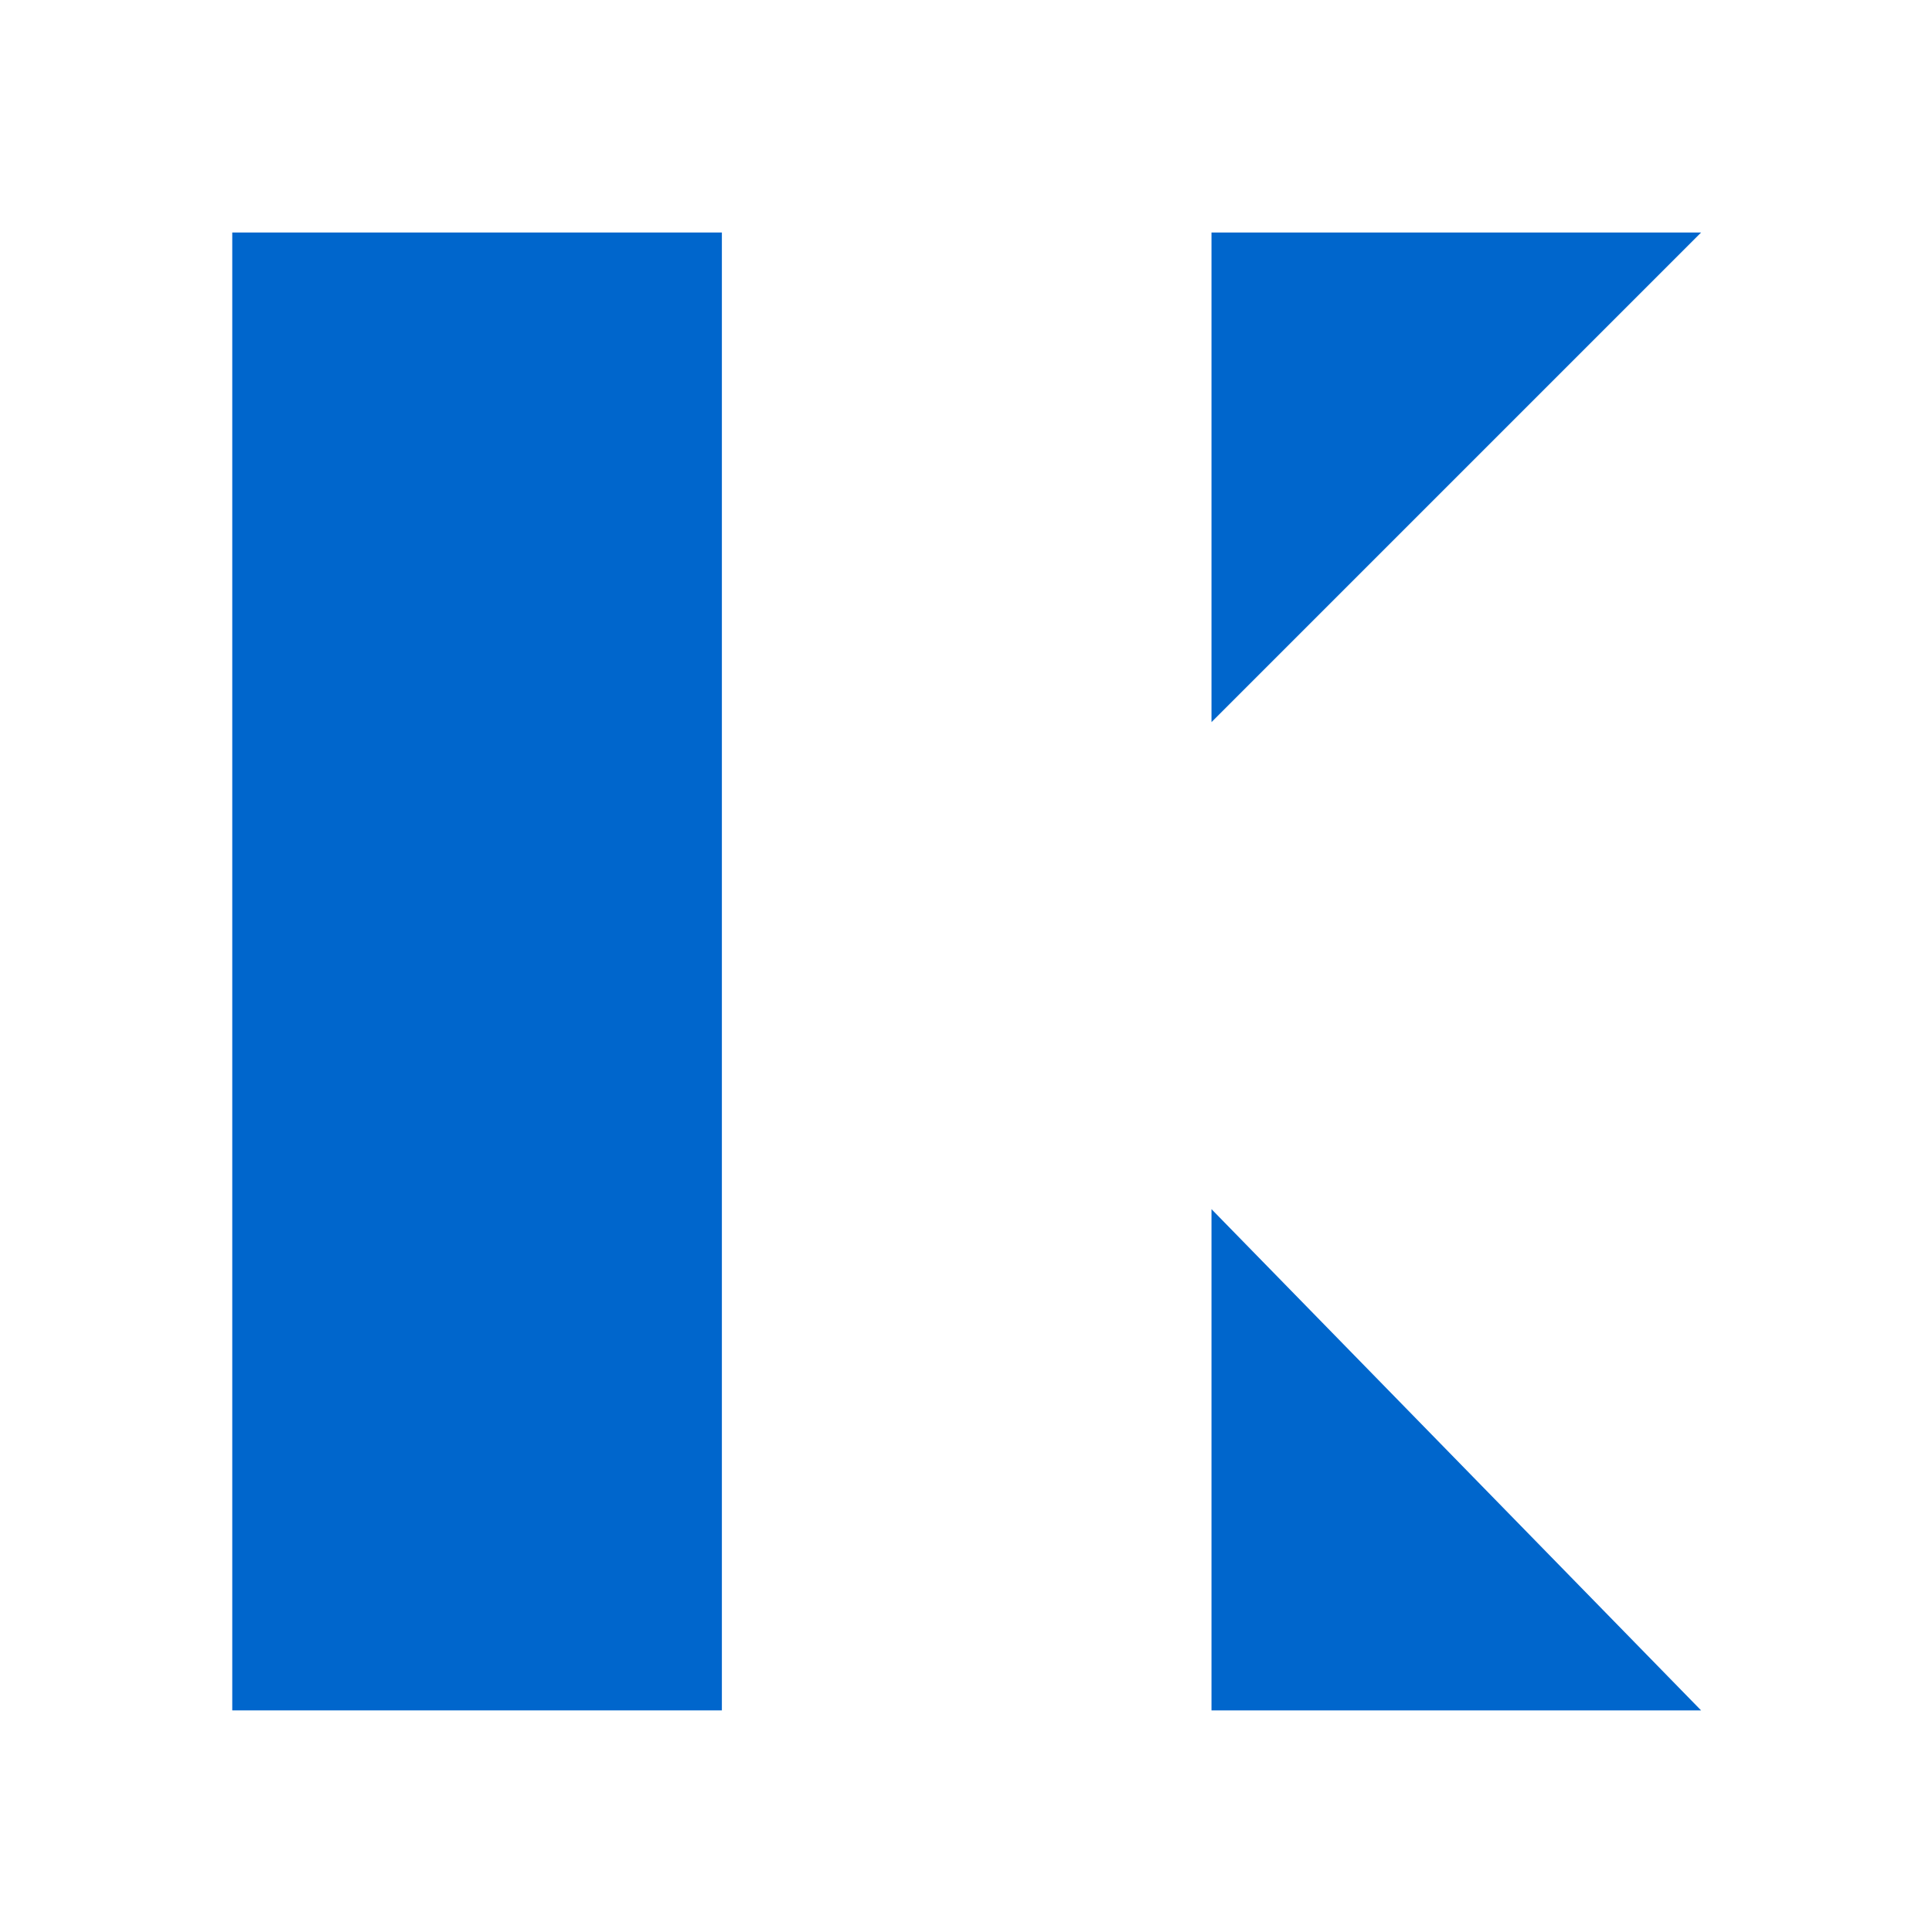
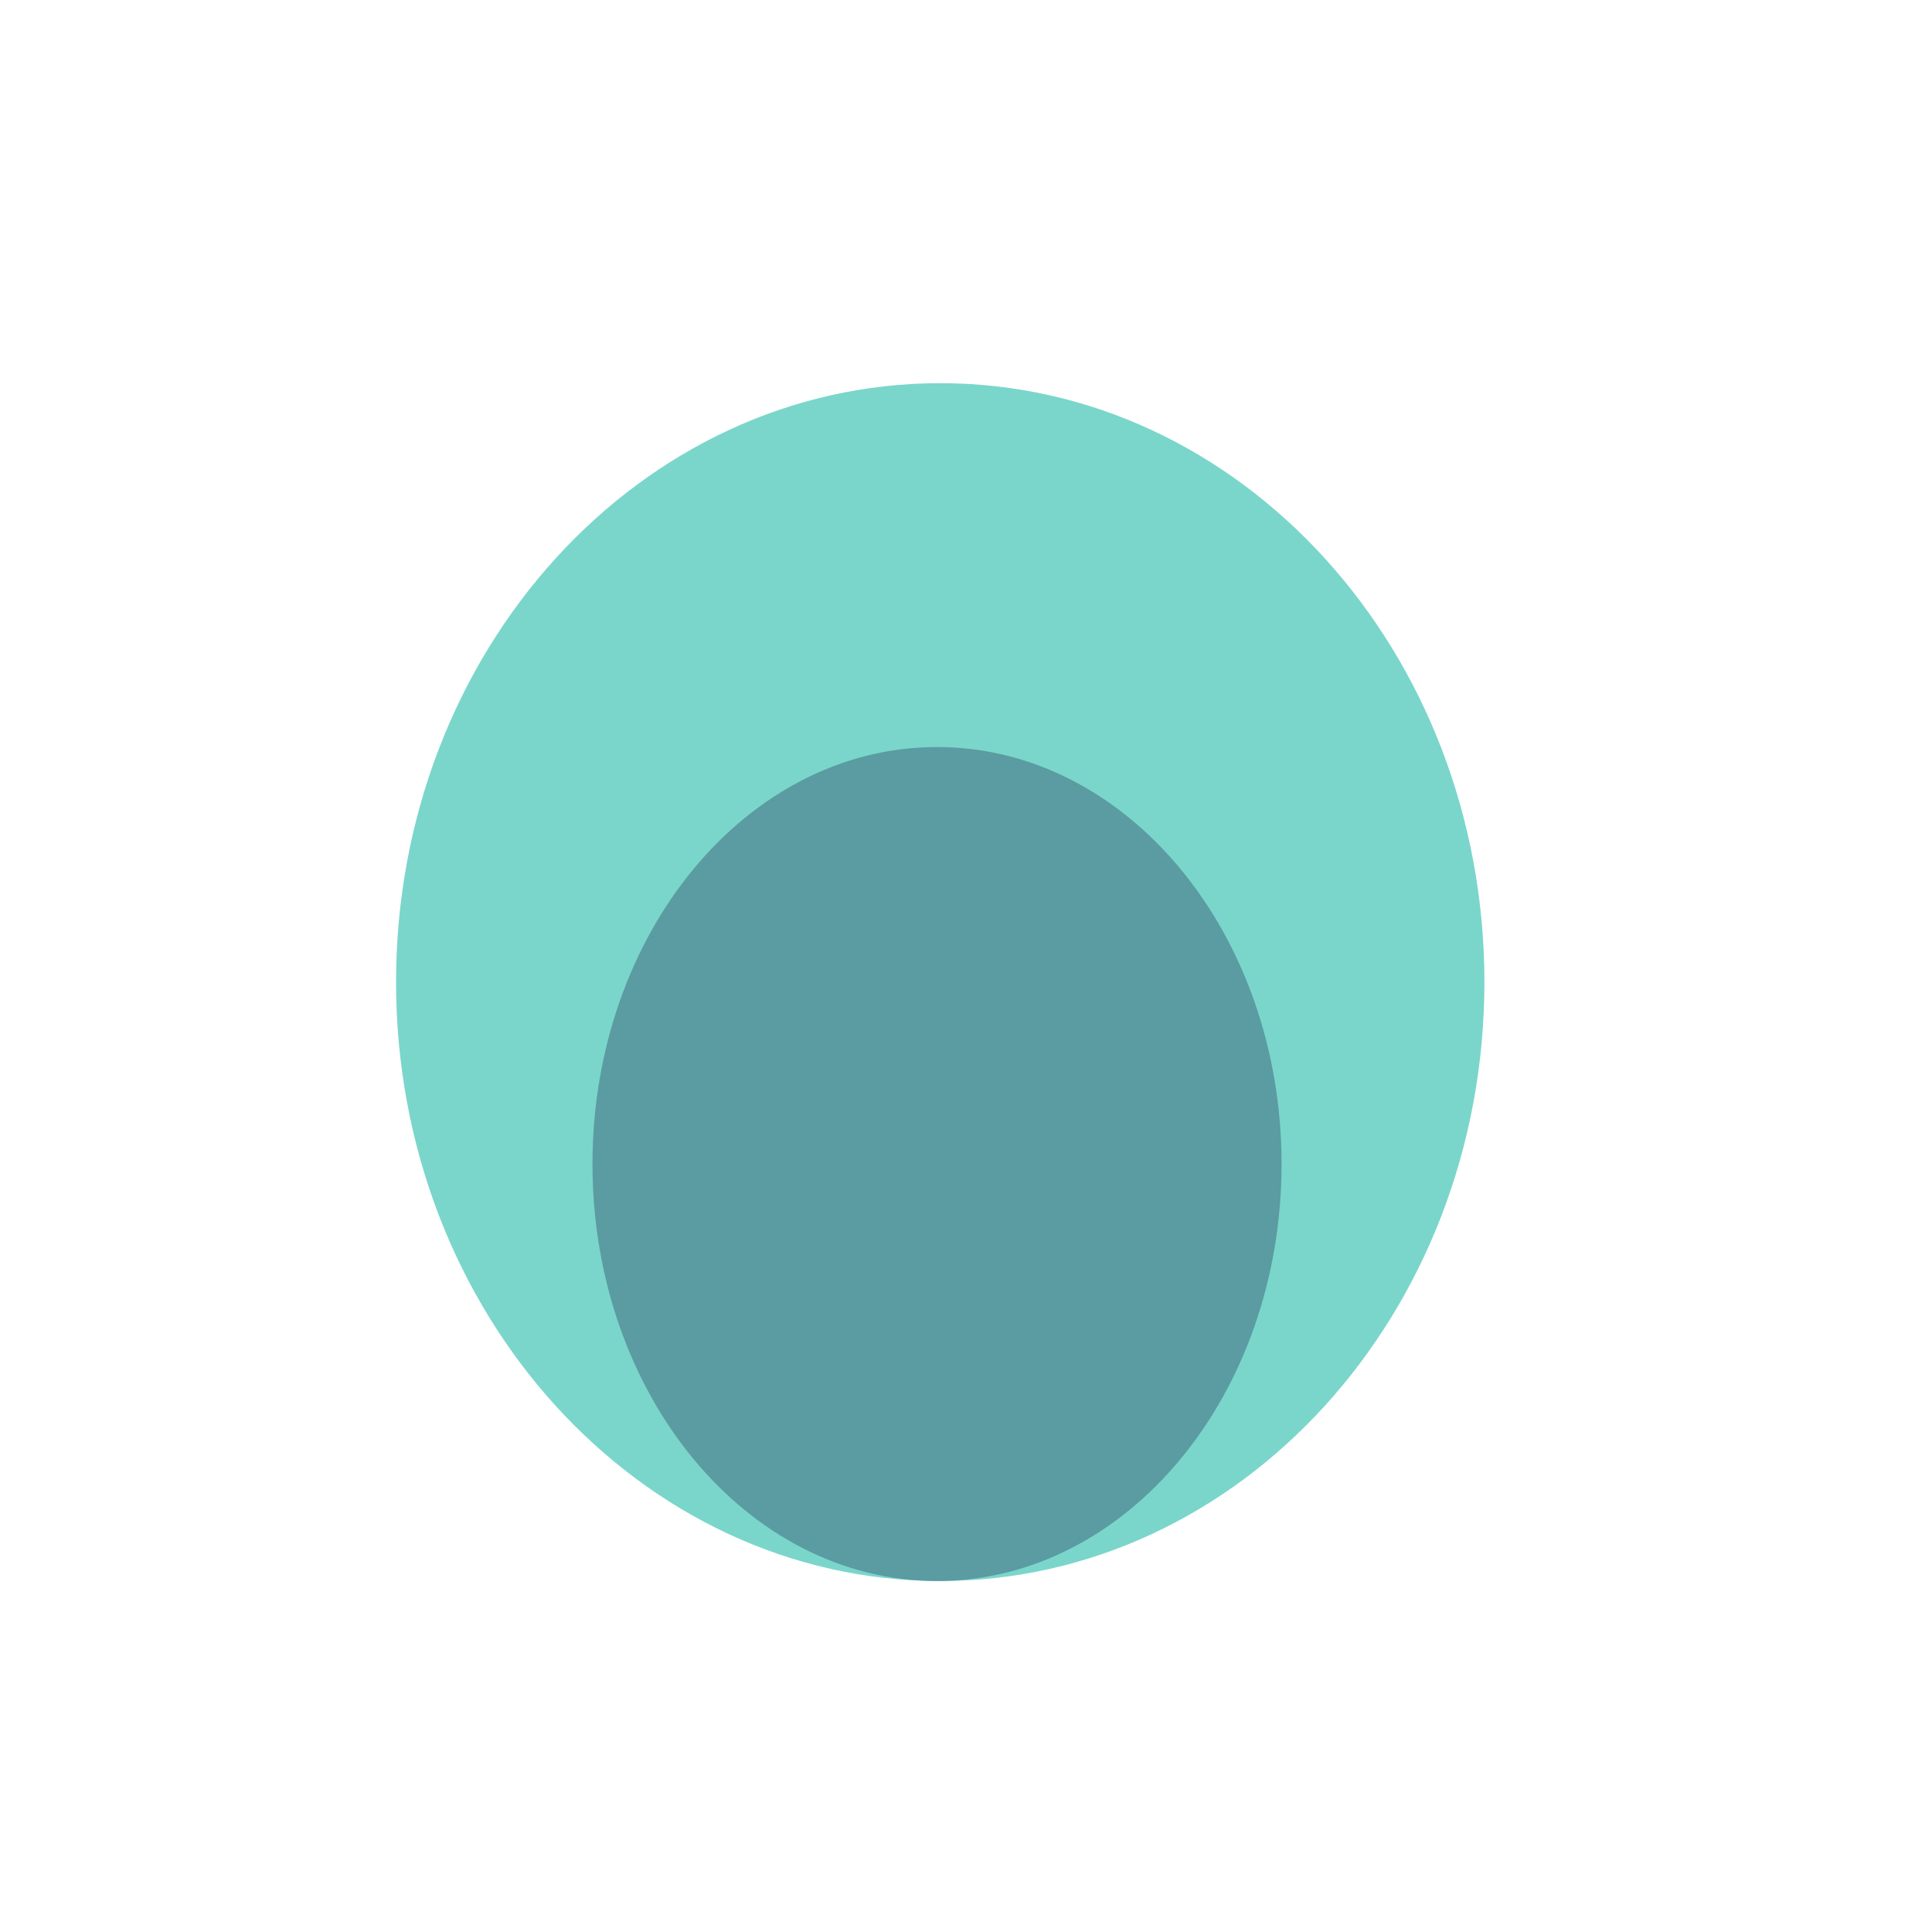
- <svg xmlns="http://www.w3.org/2000/svg" width="1417" height="1417" viewBox="0 0 1417 1417">
-   <defs>
-     <style>
-       .cls-1 {
-         fill: #06c;
-         fill-rule: evenodd;
-       }
-     </style>
-   </defs>
-   <path id="rectangular" class="cls-1" d="M170.35,170.525h359.1V1254.47H170.35V170.525Z" />
-   <path id="triangle-down" class="cls-1" d="M888.55,1254.47h359.1L888.55,886.825V1254.47Z" />
-   <path id="triangle-up" class="cls-1" d="M888.55,170.525h359.1l-359.1,359.1v-359.1Z" />
+ <svg xmlns="http://www.w3.org/2000/svg" width="150" height="150">
+   <g id="Layer_1">
+     <ellipse ry="46.5" rx="42.25" id="svg_1" cy="76.25" cx="73" stroke-width="0" stroke="#000" fill="#7AD6CA" />
+     <ellipse ry="32.375" rx="26.75" id="svg_3" cy="90.375" cx="72.75" stroke-width="0" stroke="#000" fill="#5B9BA2" />
+   </g>
</svg>
